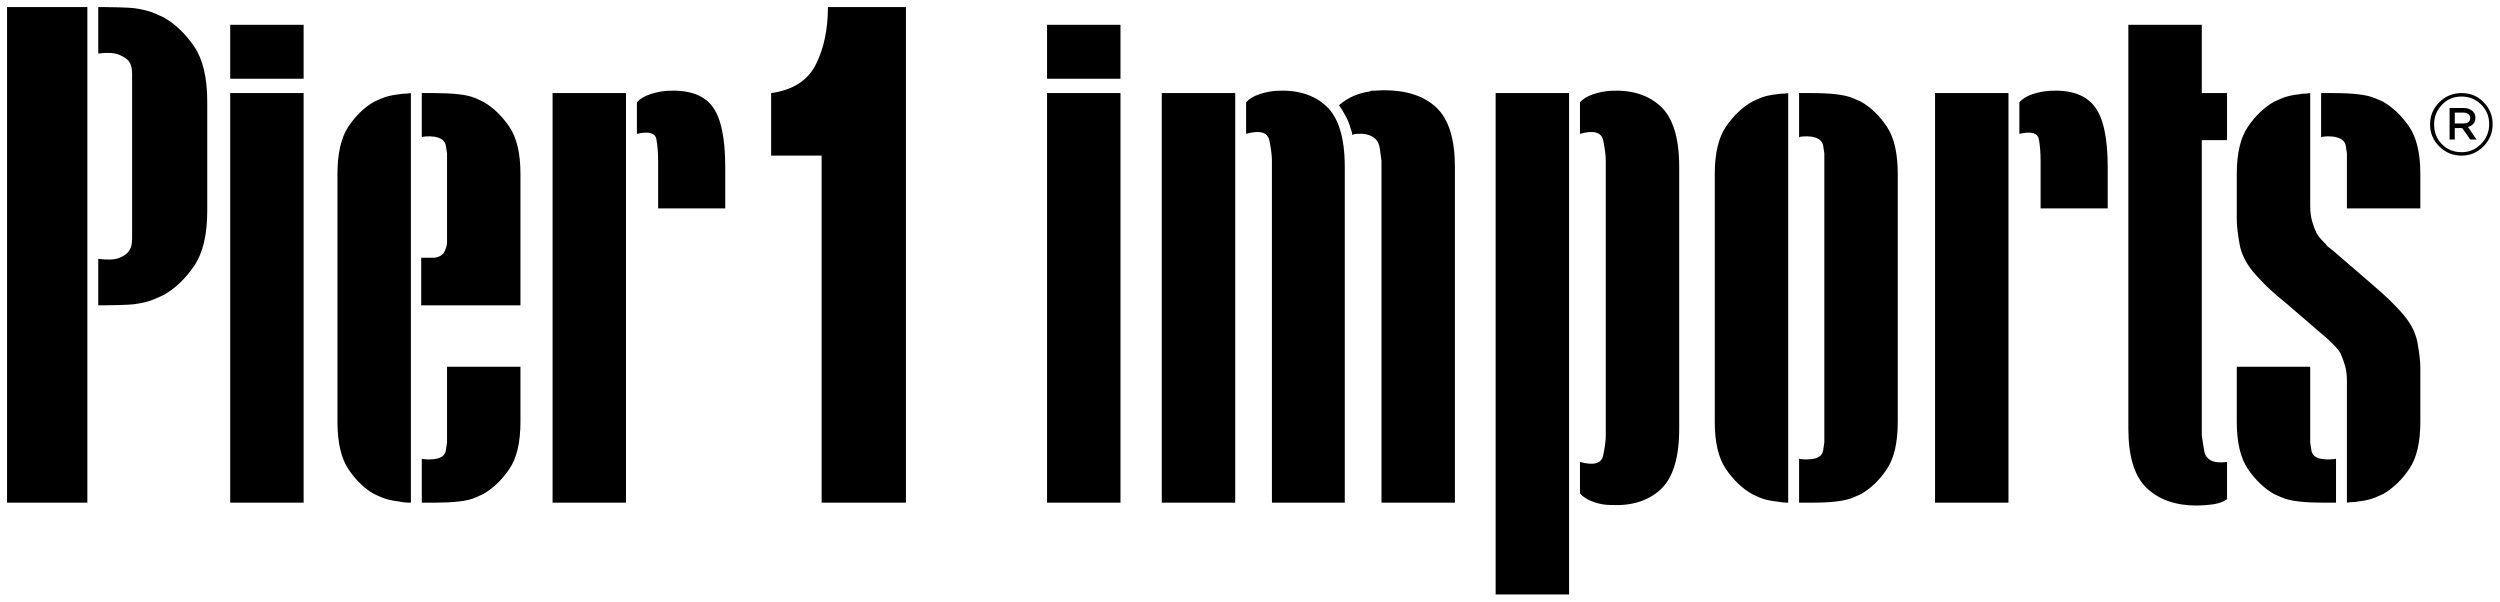
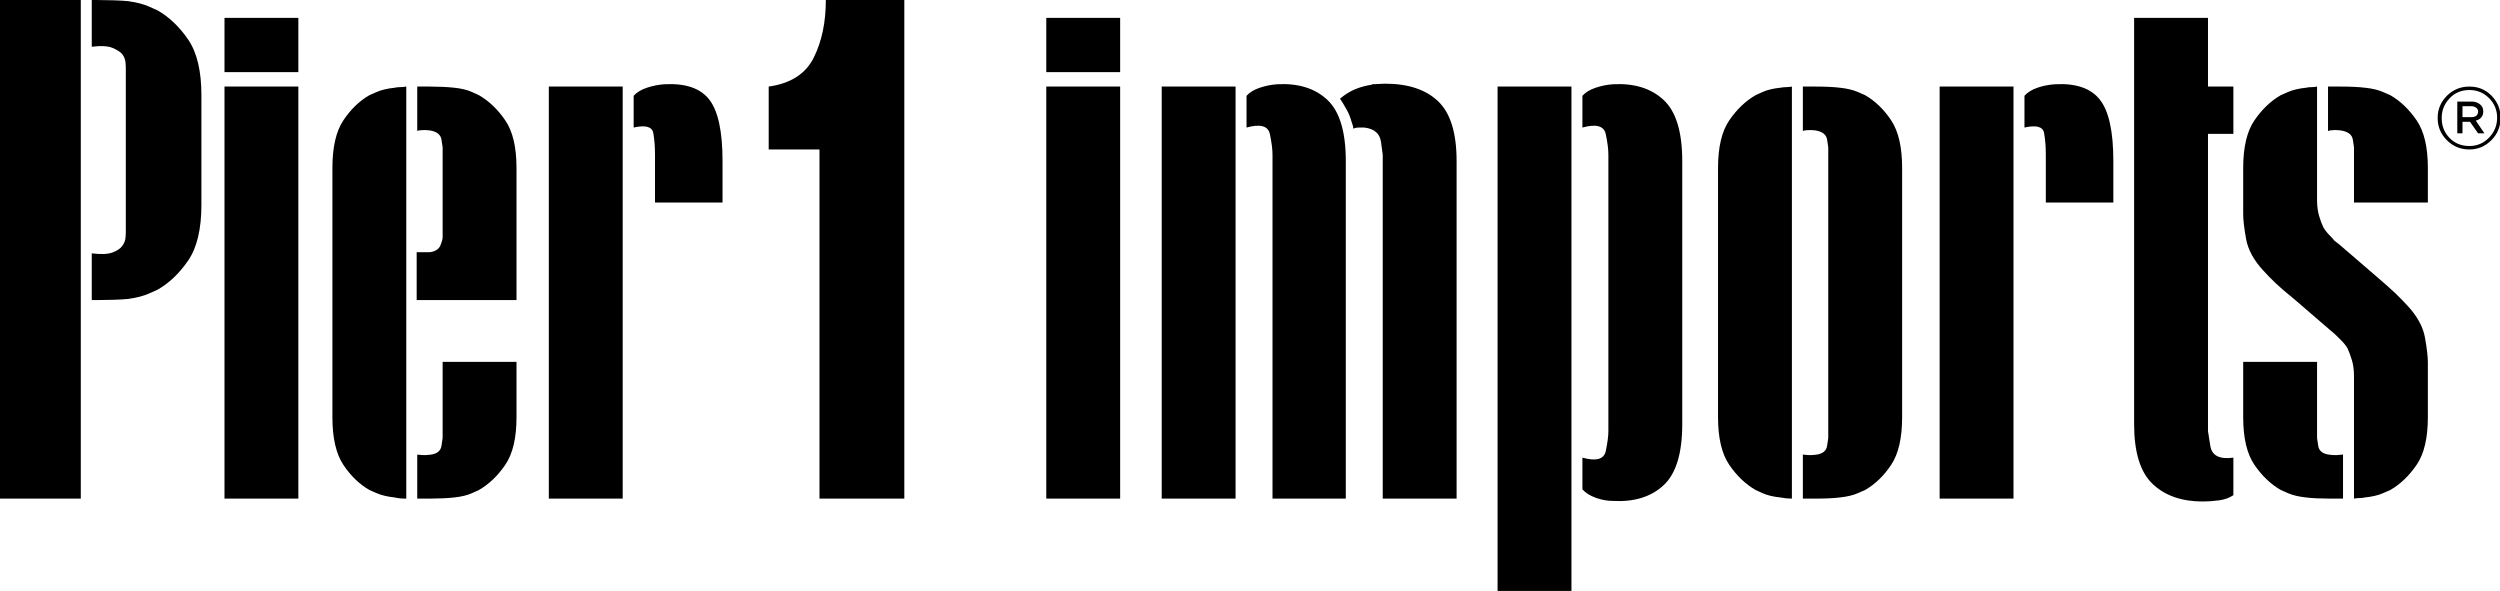
- <svg xmlns="http://www.w3.org/2000/svg" width="2128px" height="512px" viewBox="0 0 2128 512" version="1.1">
+ <svg xmlns="http://www.w3.org/2000/svg" width="1083px" height="256px" viewBox="0 0 1083 256" version="1.1">
  <defs />
  <g id="Page-1" stroke="none" stroke-width="1" fill="none" fill-rule="evenodd">
    <g id="p1logo" fill="#000000">
-       <path d="M988.91,427.875 L1051.41,427.875 L1051.41,79.242 L988.91,79.242 L988.91,427.875 Z M1086.566,77.289 C1081.683,77.615 1076.8,78.591 1071.917,80.219 C1067.035,81.846 1063.291,84.125 1060.687,87.055 L1060.687,113.91 C1072.406,110.655 1078.998,112.527 1080.462,119.525 C1081.927,126.524 1082.66,132.302 1082.66,136.859 L1082.66,427.875 L1144.671,427.875 L1144.671,142.23 C1144.671,117.491 1139.463,100.238 1129.046,90.473 C1118.63,80.707 1104.47,76.312 1086.566,77.289 L1086.566,77.289 Z M1177.874,76.801 C1176.247,76.801 1174.457,76.882 1172.503,77.045 C1170.55,77.208 1168.76,77.289 1167.132,77.289 L1167.132,77.289 C1166.807,77.289 1166.644,77.37 1166.644,77.533 C1166.644,77.696 1166.481,77.777 1166.156,77.777 C1161.598,78.428 1157.123,79.649 1152.728,81.439 C1148.333,83.23 1144.02,85.915 1139.789,89.496 C1141.742,92.426 1143.613,95.518 1145.404,98.773 C1147.194,102.029 1148.578,105.447 1149.554,109.027 C1149.88,110.004 1150.205,110.98 1150.531,111.957 C1150.856,112.934 1151.019,113.91 1151.019,114.887 C1151.67,114.561 1152.402,114.317 1153.216,114.154 C1154.03,113.991 1154.925,113.91 1155.902,113.91 L1155.902,113.91 L1156.39,113.91 L1156.878,113.91 L1157.611,113.91 L1157.855,113.91 L1158.587,113.91 L1158.832,113.91 L1159.564,113.91 L1159.808,113.91 L1160.296,113.91 C1168.76,114.887 1173.48,118.956 1174.456,126.117 C1175.433,133.279 1175.921,136.859 1175.921,136.859 L1175.921,427.875 L1238.421,427.875 L1238.421,142.23 C1238.421,118.467 1233.213,101.622 1222.796,91.693 C1212.38,81.765 1197.406,76.801 1177.874,76.801 L1177.874,76.801 Z M1273.089,506 L1335.589,506 L1335.589,79.242 L1273.089,79.242 L1273.089,506 Z M1370.745,77.289 C1365.863,77.615 1360.98,78.591 1356.097,80.219 C1351.214,81.846 1347.471,84.125 1344.867,87.055 L1344.867,113.91 C1356.585,110.655 1363.177,112.527 1364.642,119.525 C1366.107,126.524 1366.839,132.302 1366.839,136.859 L1366.839,255.512 L1366.839,268.695 L1366.839,273.578 L1366.839,370.746 C1366.839,374.978 1366.107,380.593 1364.642,387.592 C1363.177,394.59 1356.585,396.462 1344.867,393.207 L1344.867,420.062 C1347.471,422.992 1351.214,425.352 1356.097,427.142 C1360.98,428.933 1365.863,429.828 1370.745,429.828 C1388.649,430.804 1402.891,426.41 1413.47,416.644 C1424.05,406.879 1429.339,389.626 1429.339,364.887 L1429.339,142.23 C1429.339,117.491 1424.05,100.238 1413.47,90.473 C1402.891,80.707 1388.649,76.312 1370.745,77.289 L1370.745,77.289 Z M1647.113,427.875 L1709.612,427.875 L1709.612,79.242 L1647.113,79.242 L1647.113,427.875 Z M1744.769,77.289 C1739.56,77.615 1734.596,78.591 1729.876,80.219 C1725.156,81.846 1721.494,84.125 1718.89,87.055 L1718.89,113.91 C1728.981,111.631 1734.515,113.178 1735.491,118.549 C1736.468,123.92 1736.956,130.023 1736.956,136.859 L1736.956,177.387 L1794.085,177.387 L1794.085,142.23 C1794.085,117.165 1790.26,99.831 1782.611,90.228 C1774.961,80.626 1762.347,76.312 1744.769,77.289 L1744.769,77.289 Z M1584.124,86.566 C1584.124,86.566 1582.09,85.671 1578.021,83.881 C1573.952,82.09 1568.825,80.87 1562.64,80.219 C1560.036,79.893 1556.943,79.649 1553.363,79.486 C1549.782,79.324 1546.038,79.242 1542.132,79.242 L1532.855,79.242 L1532.122,79.242 L1531.39,79.242 L1531.39,116.84 C1531.715,116.84 1531.96,116.758 1532.122,116.596 C1532.285,116.433 1532.529,116.352 1532.855,116.352 C1532.855,116.352 1533.75,116.27 1535.54,116.107 C1537.331,115.945 1539.528,116.026 1542.132,116.352 C1547.992,117.328 1551.247,119.932 1551.898,124.164 C1552.549,128.396 1552.874,130.512 1552.874,130.512 L1552.874,376.605 C1552.874,376.605 1552.549,378.803 1551.898,383.197 C1551.247,387.592 1547.992,390.114 1542.132,390.765 C1539.528,391.091 1537.331,391.172 1535.54,391.01 C1533.75,390.847 1532.855,390.765 1532.855,390.765 L1532.122,390.765 C1531.96,390.765 1531.715,390.603 1531.39,390.277 L1531.39,427.875 L1532.122,427.875 L1532.855,427.875 L1542.132,427.875 C1546.038,427.875 1549.782,427.793 1553.363,427.631 C1556.943,427.468 1560.036,427.224 1562.64,426.898 C1568.825,426.247 1573.952,425.027 1578.021,423.236 C1582.09,421.446 1584.124,420.551 1584.124,420.551 C1592.588,415.668 1599.912,408.588 1606.097,399.31 C1612.282,390.033 1615.374,376.605 1615.374,359.027 L1615.374,148.09 C1615.374,130.512 1612.282,117.084 1606.097,107.807 C1599.912,98.529 1592.588,91.449 1584.124,86.566 L1584.124,86.566 Z M1491.351,86.566 C1482.887,91.449 1475.482,98.529 1469.134,107.807 C1462.786,117.084 1459.613,130.512 1459.613,148.09 L1459.613,359.027 C1459.613,376.605 1462.786,390.033 1469.134,399.31 C1475.482,408.588 1482.887,415.668 1491.351,420.551 C1491.351,420.551 1493.304,421.446 1497.21,423.236 C1501.117,425.027 1506.162,426.247 1512.347,426.898 C1513.975,427.224 1515.602,427.468 1517.23,427.631 C1518.857,427.793 1520.485,427.875 1522.113,427.875 L1522.113,378.07 L1522.113,376.849 L1522.113,376.605 L1522.113,130.512 L1522.113,130.268 L1522.113,129.047 L1522.113,79.242 C1520.485,79.568 1518.857,79.73 1517.23,79.73 C1515.602,79.73 1513.975,79.893 1512.347,80.219 C1506.162,80.87 1501.117,82.09 1497.21,83.881 C1493.304,85.671 1491.351,86.566 1491.351,86.566 L1491.351,86.566 Z M1874.163,119.281 L1895.648,119.281 L1895.648,79.242 L1874.163,79.242 L1874.163,21.137 L1811.663,21.137 L1811.663,364.887 C1811.663,388.65 1816.872,405.495 1827.288,415.424 C1837.705,425.352 1851.865,430.316 1869.769,430.316 C1874,430.316 1878.558,429.991 1883.441,429.34 C1888.323,428.689 1892.392,427.224 1895.648,424.945 L1895.648,393.207 C1883.929,394.834 1877.418,391.498 1876.116,383.197 C1874.814,374.896 1874.163,370.746 1874.163,370.746 L1874.163,119.281 Z M2028.46,86.566 C2028.46,86.566 2026.426,85.671 2022.356,83.881 C2018.287,82.09 2013.161,80.87 2006.976,80.219 C2004.371,79.893 2001.279,79.649 1997.698,79.486 C1994.118,79.324 1990.374,79.242 1986.468,79.242 L1977.19,79.242 L1976.702,79.242 L1975.726,79.242 L1975.726,116.84 C1976.051,116.84 1976.377,116.758 1976.702,116.596 C1977.028,116.433 1977.19,116.352 1977.19,116.352 C1980.12,116.026 1982.399,115.945 1984.026,116.107 C1985.654,116.27 1986.468,116.352 1986.468,116.352 C1992.653,117.328 1996.071,119.932 1996.722,124.164 C1997.373,128.396 1997.698,130.512 1997.698,130.512 L1997.698,177.387 L2060.198,177.387 L2060.198,148.09 C2060.198,130.512 2057.024,117.084 2050.677,107.807 C2044.329,98.529 2036.924,91.449 2028.46,86.566 L2028.46,86.566 Z M1977.19,390.765 C1971.331,390.114 1968.076,387.592 1967.425,383.197 C1966.774,378.803 1966.448,376.605 1966.448,376.605 L1966.448,312.152 L1903.948,312.152 L1903.948,359.027 C1903.948,376.605 1907.122,390.033 1913.47,399.31 C1919.818,408.588 1927.223,415.668 1935.687,420.551 C1935.687,420.551 1937.721,421.446 1941.79,423.236 C1945.859,425.027 1950.986,426.247 1957.171,426.898 C1959.775,427.224 1962.868,427.468 1966.448,427.631 C1970.029,427.793 1973.61,427.875 1977.19,427.875 L1986.468,427.875 L1987.444,427.875 L1988.421,427.875 L1988.421,390.277 C1988.095,390.603 1987.77,390.765 1987.444,390.765 L1986.468,390.765 C1983.864,391.091 1981.666,391.172 1979.876,391.01 C1978.086,390.847 1977.19,390.765 1977.19,390.765 L1977.19,390.765 Z M2060.198,312.64 C2060.198,307.758 2059.384,300.759 2057.757,291.644 C2056.129,282.53 2051.246,273.578 2043.108,264.789 C2039.528,260.883 2036.028,257.302 2032.61,254.047 C2029.192,250.792 2024.066,246.234 2017.23,240.375 L1985.491,213.031 C1985.491,213.031 1985.084,212.706 1984.271,212.055 C1983.457,211.404 1982.399,210.59 1981.097,209.613 C1980.446,208.637 1979.062,207.09 1976.946,204.975 C1974.83,202.859 1973.121,200.661 1971.819,198.383 C1970.517,195.779 1969.297,192.523 1968.157,188.617 C1967.018,184.711 1966.448,180.316 1966.448,175.434 L1966.448,157.367 L1966.448,130.512 L1966.448,130.268 L1966.448,129.047 L1966.448,79.242 C1964.821,79.568 1963.193,79.73 1961.565,79.73 C1959.938,79.73 1958.473,79.893 1957.171,80.219 C1950.986,80.87 1945.859,82.09 1941.79,83.881 C1937.721,85.671 1935.687,86.566 1935.687,86.566 C1927.223,91.449 1919.818,98.529 1913.47,107.807 C1907.122,117.084 1903.948,130.512 1903.948,148.09 L1903.948,157.367 L1903.948,187.152 C1903.948,192.035 1904.762,199.034 1906.39,208.148 C1908.017,217.263 1912.9,226.215 1921.038,235.004 C1924.293,238.585 1927.711,242.084 1931.292,245.502 C1934.873,248.92 1940.081,253.396 1946.917,258.93 L1978.655,286.273 C1978.655,286.273 1979.062,286.599 1979.876,287.25 C1980.69,287.901 1981.748,288.877 1983.05,290.18 C1983.701,290.831 1985.084,292.214 1987.2,294.33 C1989.316,296.446 1991.025,298.643 1992.327,300.922 C1993.629,303.851 1994.85,307.188 1995.989,310.932 C1997.129,314.675 1997.698,319.151 1997.698,324.359 L1997.698,349.75 L1997.698,376.605 L1997.698,376.849 L1997.698,378.07 L1997.698,427.875 C1999.326,427.549 2000.954,427.387 2002.581,427.387 C2004.209,427.387 2005.674,427.224 2006.976,426.898 C2013.161,426.247 2018.287,425.027 2022.356,423.236 C2026.426,421.446 2028.46,420.551 2028.46,420.551 C2036.924,415.668 2044.329,408.588 2050.677,399.31 C2057.024,390.033 2060.198,376.605 2060.198,359.027 L2060.198,349.75 L2060.198,312.64 Z M2068.499,106.098 C2068.499,113.259 2071.103,119.444 2076.312,124.652 C2081.52,129.861 2087.867,132.465 2095.354,132.465 C2102.516,132.465 2108.701,129.861 2113.909,124.652 C2119.118,119.444 2121.722,113.096 2121.722,105.609 C2121.722,98.448 2119.199,92.263 2114.153,87.055 C2109.108,81.846 2102.842,79.242 2095.354,79.242 C2087.867,79.242 2081.52,81.846 2076.312,87.055 C2071.103,92.263 2068.499,98.448 2068.499,105.609 L2068.499,106.098 L2068.499,106.098 Z M2118.792,105.609 C2118.792,112.12 2116.513,117.735 2111.956,122.455 C2107.399,127.175 2101.865,129.535 2095.354,129.535 C2088.519,129.535 2082.903,127.256 2078.509,122.699 C2074.114,118.142 2071.917,112.608 2071.917,106.098 L2071.917,105.609 C2071.917,99.424 2074.114,93.972 2078.509,89.252 C2082.903,84.532 2088.519,82.172 2095.354,82.172 C2101.865,82.172 2107.399,84.45 2111.956,89.008 C2116.513,93.565 2118.792,99.099 2118.792,105.609 L2118.792,105.609 Z M2085.101,91.937 L2085.101,118.793 L2089.495,118.793 L2089.495,109.027 L2095.843,109.027 L2102.679,118.793 L2108.05,118.793 L2100.726,108.051 C2102.353,107.725 2103.818,106.911 2105.12,105.609 C2106.422,104.307 2107.073,102.517 2107.073,100.238 C2107.073,97.634 2106.097,95.6 2104.144,94.135 C2102.19,92.67 2099.912,91.937 2097.308,91.937 L2085.101,91.937 L2085.101,91.937 Z M2089.495,105.121 L2089.495,95.844 L2096.819,95.844 C2098.447,95.844 2099.83,96.251 2100.97,97.064 C2102.109,97.878 2102.679,98.936 2102.679,100.238 C2102.679,101.866 2102.19,103.087 2101.214,103.9 C2100.237,104.714 2098.772,105.121 2096.819,105.121 L2089.495,105.121 Z M704.73,6 C704.73,24.88 701.312,41.156 694.476,54.828 C687.64,68.5 674.945,76.638 656.39,79.242 L656.39,132.465 L699.359,132.465 L699.359,427.875 L771.136,427.875 L771.136,6 L704.73,6 Z M195.941,427.875 L258.441,427.875 L258.441,79.242 L195.941,79.242 L195.941,427.875 Z M195.941,67.035 L258.441,67.035 L258.441,21.137 L195.941,21.137 L195.941,67.035 Z M891.253,427.875 L953.753,427.875 L953.753,79.242 L891.253,79.242 L891.253,427.875 Z M891.253,67.035 L953.753,67.035 L953.753,21.137 L891.253,21.137 L891.253,67.035 Z M380.512,376.605 C380.512,376.605 380.186,378.803 379.535,383.197 C378.884,387.592 375.629,390.114 369.769,390.765 C366.84,391.091 364.561,391.172 362.933,391.01 C361.306,390.847 360.492,390.765 360.492,390.765 L359.515,390.765 C359.19,390.765 359.027,390.603 359.027,390.277 L359.027,427.875 L359.515,427.875 L360.492,427.875 L369.769,427.875 C373.35,427.875 376.931,427.793 380.512,427.631 C384.092,427.468 387.347,427.224 390.277,426.898 C396.462,426.247 401.508,425.027 405.414,423.236 C409.32,421.446 411.273,420.551 411.273,420.551 C419.737,415.668 427.142,408.588 433.49,399.31 C439.838,390.033 443.012,376.605 443.012,359.027 L443.012,312.152 L380.512,312.152 L380.512,376.605 Z M318.5,86.566 C310.036,91.449 302.712,98.529 296.527,107.807 C290.342,117.084 287.25,130.512 287.25,148.09 L287.25,359.027 C287.25,376.605 290.342,390.033 296.527,399.31 C302.712,408.588 310.036,415.668 318.5,420.551 C318.5,420.551 320.534,421.446 324.603,423.236 C328.672,425.027 333.799,426.247 339.984,426.898 C341.286,427.224 342.751,427.468 344.379,427.631 C346.006,427.793 347.797,427.875 349.75,427.875 L349.75,378.07 L349.75,376.849 L349.75,376.605 L349.75,130.512 L349.75,130.268 L349.75,129.047 L349.75,79.242 C347.797,79.568 346.006,79.73 344.379,79.73 C342.751,79.73 341.286,79.893 339.984,80.219 C333.799,80.87 328.672,82.09 324.603,83.881 C320.534,85.671 318.5,86.566 318.5,86.566 L318.5,86.566 Z M411.273,86.566 C411.273,86.566 409.32,85.671 405.414,83.881 C401.508,82.09 396.462,80.87 390.277,80.219 C387.347,79.893 384.092,79.649 380.512,79.486 C376.931,79.324 373.35,79.242 369.769,79.242 L360.492,79.242 L359.515,79.242 L359.027,79.242 L359.027,116.84 C359.027,116.84 359.19,116.758 359.515,116.596 C359.841,116.433 360.167,116.352 360.492,116.352 C360.492,116.352 361.306,116.27 362.933,116.107 C364.561,115.945 366.84,116.026 369.769,116.352 C375.629,117.328 378.884,119.932 379.535,124.164 C380.186,128.396 380.512,130.512 380.512,130.512 L380.512,206.684 C380.512,208.311 379.861,210.671 378.558,213.764 C377.256,216.856 374.327,218.728 369.769,219.379 L358.539,219.379 L358.539,259.906 L443.012,259.906 L443.012,148.09 C443.012,130.512 439.838,117.084 433.49,107.807 C427.142,98.529 419.737,91.449 411.273,86.566 L411.273,86.566 Z M470.355,427.875 L532.855,427.875 L532.855,79.242 L470.355,79.242 L470.355,427.875 Z M568.011,77.289 C563.129,77.615 558.246,78.591 553.363,80.219 C548.48,81.846 544.737,84.125 542.133,87.055 L542.133,113.91 C552.224,111.631 557.758,113.178 558.734,118.549 C559.711,123.92 560.199,130.023 560.199,136.859 L560.199,177.387 L617.328,177.387 L617.328,142.23 C617.328,117.165 613.584,99.831 606.097,90.228 C598.61,80.626 585.915,76.312 568.011,77.289 L568.011,77.289 Z M139.301,14.789 C139.301,14.789 136.941,13.731 132.221,11.615 C127.501,9.499 121.56,7.953 114.398,6.977 C111.469,6.651 107.156,6.407 101.459,6.244 C95.762,6.081 90.961,6 87.055,6 L85.346,6 L83.637,6 L83.637,45.551 C91.449,44.574 97.309,44.9 101.215,46.527 C105.121,48.155 107.888,49.945 109.516,51.898 C111.143,54.177 112.038,56.537 112.201,58.978 C112.364,61.42 112.445,62.641 112.445,62.641 L112.445,203.266 C112.445,203.266 112.364,204.486 112.201,206.928 C112.038,209.369 111.143,211.729 109.516,214.008 C107.888,216.286 105.121,218.158 101.215,219.623 C97.309,221.088 91.449,221.332 83.637,220.355 L83.637,259.906 L85.346,259.906 L87.055,259.906 C90.961,259.906 95.762,259.825 101.459,259.662 C107.156,259.499 111.469,259.255 114.398,258.93 C121.56,257.953 127.501,256.407 132.221,254.291 C136.941,252.175 139.301,251.117 139.301,251.117 C149.066,245.583 157.693,237.364 165.18,226.459 C172.667,215.554 176.41,199.848 176.41,179.34 L176.41,86.566 C176.41,66.058 172.667,50.352 165.18,39.447 C157.693,28.542 149.066,20.323 139.301,14.789 L139.301,14.789 Z M6,427.875 L74.359,427.875 L74.359,6 L6,6 L6,427.875 Z" />
+       <path d="M503.25,216 L535.25,216 L535.25,37.5 L503.25,37.5 L503.25,216 Z M553.25,36.5 C550.75,36.667 548.25,37.167 545.75,38 C543.25,38.833 541.333,40 540,41.5 L540,55.25 C546,53.583 549.375,54.542 550.125,58.125 C550.875,61.708 551.25,64.667 551.25,67 L551.25,216 L583,216 L583,69.75 C583,57.083 580.333,48.25 575,43.25 C569.667,38.25 562.417,36 553.25,36.5 L553.25,36.5 Z M600,36.25 C599.167,36.25 598.25,36.292 597.25,36.375 C596.25,36.458 595.333,36.5 594.5,36.5 L594.5,36.5 C594.333,36.5 594.25,36.542 594.25,36.625 C594.25,36.708 594.167,36.75 594,36.75 C591.667,37.083 589.375,37.708 587.125,38.625 C584.875,39.542 582.667,40.917 580.5,42.75 C581.5,44.25 582.458,45.833 583.375,47.5 C584.292,49.167 585,50.917 585.5,52.75 C585.667,53.25 585.833,53.75 586,54.25 C586.167,54.75 586.25,55.25 586.25,55.75 C586.583,55.583 586.958,55.458 587.375,55.375 C587.792,55.292 588.25,55.25 588.75,55.25 L588.75,55.25 L589,55.25 L589.25,55.25 L589.625,55.25 L589.75,55.25 L590.125,55.25 L590.25,55.25 L590.625,55.25 L590.75,55.25 L591,55.25 C595.333,55.75 597.75,57.833 598.25,61.5 C598.75,65.167 599,67 599,67 L599,216 L631,216 L631,69.75 C631,57.583 628.333,48.958 623,43.875 C617.667,38.792 610,36.25 600,36.25 L600,36.25 Z M648.75,256 L680.75,256 L680.75,37.5 L648.75,37.5 L648.75,256 Z M698.75,36.5 C696.25,36.667 693.75,37.167 691.25,38 C688.75,38.833 686.833,40 685.5,41.5 L685.5,55.25 C691.5,53.583 694.875,54.542 695.625,58.125 C696.375,61.708 696.75,64.667 696.75,67 L696.75,127.75 L696.75,134.5 L696.75,137 L696.75,186.75 C696.75,188.917 696.375,191.792 695.625,195.375 C694.875,198.958 691.5,199.917 685.5,198.25 L685.5,212 C686.833,213.5 688.75,214.708 691.25,215.625 C693.75,216.542 696.25,217 698.75,217 C707.917,217.5 715.208,215.25 720.625,210.25 C726.042,205.25 728.75,196.417 728.75,183.75 L728.75,69.75 C728.75,57.083 726.042,48.25 720.625,43.25 C715.208,38.25 707.917,36 698.75,36.5 L698.75,36.5 Z M840.25,216 L872.25,216 L872.25,37.5 L840.25,37.5 L840.25,216 Z M890.25,36.5 C887.583,36.667 885.042,37.167 882.625,38 C880.208,38.833 878.333,40 877,41.5 L877,55.25 C882.167,54.083 885,54.875 885.5,57.625 C886,60.375 886.25,63.5 886.25,67 L886.25,87.75 L915.5,87.75 L915.5,69.75 C915.5,56.917 913.542,48.042 909.625,43.125 C905.708,38.208 899.25,36 890.25,36.5 L890.25,36.5 Z M808,41.25 C808,41.25 806.958,40.792 804.875,39.875 C802.792,38.958 800.167,38.333 797,38 C795.667,37.833 794.083,37.708 792.25,37.625 C790.417,37.542 788.5,37.5 786.5,37.5 L781.75,37.5 L781.375,37.5 L781,37.5 L781,56.75 C781.167,56.75 781.292,56.708 781.375,56.625 C781.458,56.542 781.583,56.5 781.75,56.5 C781.75,56.5 782.208,56.458 783.125,56.375 C784.042,56.292 785.167,56.333 786.5,56.5 C789.5,57 791.167,58.333 791.5,60.5 C791.833,62.667 792,63.75 792,63.75 L792,189.75 C792,189.75 791.833,190.875 791.5,193.125 C791.167,195.375 789.5,196.667 786.5,197 C785.167,197.167 784.042,197.208 783.125,197.125 C782.208,197.042 781.75,197 781.75,197 L781.375,197 C781.292,197 781.167,196.917 781,196.75 L781,216 L781.375,216 L781.75,216 L786.5,216 C788.5,216 790.417,215.958 792.25,215.875 C794.083,215.792 795.667,215.667 797,215.5 C800.167,215.167 802.792,214.542 804.875,213.625 C806.958,212.708 808,212.25 808,212.25 C812.333,209.75 816.083,206.125 819.25,201.375 C822.417,196.625 824,189.75 824,180.75 L824,72.75 C824,63.75 822.417,56.875 819.25,52.125 C816.083,47.375 812.333,43.75 808,41.25 L808,41.25 Z M760.5,41.25 C756.167,43.75 752.375,47.375 749.125,52.125 C745.875,56.875 744.25,63.75 744.25,72.75 L744.25,180.75 C744.25,189.75 745.875,196.625 749.125,201.375 C752.375,206.125 756.167,209.75 760.5,212.25 C760.5,212.25 761.5,212.708 763.5,213.625 C765.5,214.542 768.083,215.167 771.25,215.5 C772.083,215.667 772.917,215.792 773.75,215.875 C774.583,215.958 775.417,216 776.25,216 L776.25,190.5 L776.25,189.875 L776.25,189.75 L776.25,63.75 L776.25,63.625 L776.25,63 L776.25,37.5 C775.417,37.667 774.583,37.75 773.75,37.75 C772.917,37.75 772.083,37.833 771.25,38 C768.083,38.333 765.5,38.958 763.5,39.875 C761.5,40.792 760.5,41.25 760.5,41.25 L760.5,41.25 Z M956.5,58 L967.5,58 L967.5,37.5 L956.5,37.5 L956.5,7.75 L924.5,7.75 L924.5,183.75 C924.5,195.917 927.167,204.542 932.5,209.625 C937.833,214.708 945.083,217.25 954.25,217.25 C956.417,217.25 958.75,217.083 961.25,216.75 C963.75,216.417 965.833,215.667 967.5,214.5 L967.5,198.25 C961.5,199.083 958.167,197.375 957.5,193.125 C956.833,188.875 956.5,186.75 956.5,186.75 L956.5,58 Z M1035.5,41.25 C1035.5,41.25 1034.458,40.792 1032.375,39.875 C1030.292,38.958 1027.667,38.333 1024.5,38 C1023.167,37.833 1021.583,37.708 1019.75,37.625 C1017.917,37.542 1016,37.5 1014,37.5 L1009.25,37.5 L1009,37.5 L1008.5,37.5 L1008.5,56.75 C1008.667,56.75 1008.833,56.708 1009,56.625 C1009.167,56.542 1009.25,56.5 1009.25,56.5 C1010.75,56.333 1011.917,56.292 1012.75,56.375 C1013.583,56.458 1014,56.5 1014,56.5 C1017.167,57 1018.917,58.333 1019.25,60.5 C1019.583,62.667 1019.75,63.75 1019.75,63.75 L1019.75,87.75 L1051.75,87.75 L1051.75,72.75 C1051.75,63.75 1050.125,56.875 1046.875,52.125 C1043.625,47.375 1039.833,43.75 1035.5,41.25 L1035.5,41.25 Z M1009.25,197 C1006.25,196.667 1004.583,195.375 1004.25,193.125 C1003.917,190.875 1003.75,189.75 1003.75,189.75 L1003.75,156.75 L971.75,156.75 L971.75,180.75 C971.75,189.75 973.375,196.625 976.625,201.375 C979.875,206.125 983.667,209.75 988,212.25 C988,212.25 989.042,212.708 991.125,213.625 C993.208,214.542 995.833,215.167 999,215.5 C1000.333,215.667 1001.917,215.792 1003.75,215.875 C1005.583,215.958 1007.417,216 1009.25,216 L1014,216 L1014.5,216 L1015,216 L1015,196.75 C1014.833,196.917 1014.667,197 1014.5,197 L1014,197 C1012.667,197.167 1011.542,197.208 1010.625,197.125 C1009.708,197.042 1009.25,197 1009.25,197 L1009.25,197 Z M1051.75,157 C1051.75,154.5 1051.333,150.917 1050.5,146.25 C1049.667,141.583 1047.167,137 1043,132.5 C1041.167,130.5 1039.375,128.667 1037.625,127 C1035.875,125.333 1033.25,123 1029.75,120 L1013.5,106 C1013.5,106 1013.292,105.833 1012.875,105.5 C1012.458,105.167 1011.917,104.75 1011.25,104.25 C1010.917,103.75 1010.208,102.958 1009.125,101.875 C1008.042,100.792 1007.167,99.667 1006.5,98.5 C1005.833,97.167 1005.208,95.5 1004.625,93.5 C1004.042,91.5 1003.75,89.25 1003.75,86.75 L1003.75,77.5 L1003.75,63.75 L1003.75,63.625 L1003.75,63 L1003.75,37.5 C1002.917,37.667 1002.083,37.75 1001.25,37.75 C1000.417,37.75 999.667,37.833 999,38 C995.833,38.333 993.208,38.958 991.125,39.875 C989.042,40.792 988,41.25 988,41.25 C983.667,43.75 979.875,47.375 976.625,52.125 C973.375,56.875 971.75,63.75 971.75,72.75 L971.75,77.5 L971.75,92.75 C971.75,95.25 972.167,98.833 973,103.5 C973.833,108.167 976.333,112.75 980.5,117.25 C982.167,119.083 983.917,120.875 985.75,122.625 C987.583,124.375 990.25,126.667 993.75,129.5 L1010,143.5 C1010,143.5 1010.208,143.667 1010.625,144 C1011.042,144.333 1011.583,144.833 1012.25,145.5 C1012.583,145.833 1013.292,146.542 1014.375,147.625 C1015.458,148.708 1016.333,149.833 1017,151 C1017.667,152.5 1018.292,154.208 1018.875,156.125 C1019.458,158.042 1019.75,160.333 1019.75,163 L1019.75,176 L1019.75,189.75 L1019.75,189.875 L1019.75,190.5 L1019.75,216 C1020.583,215.833 1021.417,215.75 1022.25,215.75 C1023.083,215.75 1023.833,215.667 1024.5,215.5 C1027.667,215.167 1030.292,214.542 1032.375,213.625 C1034.458,212.708 1035.5,212.25 1035.5,212.25 C1039.833,209.75 1043.625,206.125 1046.875,201.375 C1050.125,196.625 1051.75,189.75 1051.75,180.75 L1051.75,176 L1051.75,157 Z M1056,51.25 C1056,54.917 1057.333,58.083 1060,60.75 C1062.667,63.417 1065.917,64.75 1069.75,64.75 C1073.417,64.75 1076.583,63.417 1079.25,60.75 C1081.917,58.083 1083.25,54.833 1083.25,51 C1083.25,47.333 1081.958,44.167 1079.375,41.5 C1076.792,38.833 1073.583,37.5 1069.75,37.5 C1065.917,37.5 1062.667,38.833 1060,41.5 C1057.333,44.167 1056,47.333 1056,51 L1056,51.25 L1056,51.25 Z M1081.75,51 C1081.75,54.333 1080.583,57.208 1078.25,59.625 C1075.917,62.042 1073.083,63.25 1069.75,63.25 C1066.25,63.25 1063.375,62.083 1061.125,59.75 C1058.875,57.417 1057.75,54.583 1057.75,51.25 L1057.75,51 C1057.75,47.833 1058.875,45.042 1061.125,42.625 C1063.375,40.208 1066.25,39 1069.75,39 C1073.083,39 1075.917,40.167 1078.25,42.5 C1080.583,44.833 1081.75,47.667 1081.75,51 L1081.75,51 Z M1064.5,44 L1064.5,57.75 L1066.75,57.75 L1066.75,52.75 L1070,52.75 L1073.5,57.75 L1076.25,57.75 L1072.5,52.25 C1073.333,52.083 1074.083,51.667 1074.75,51 C1075.417,50.333 1075.75,49.417 1075.75,48.25 C1075.75,46.917 1075.25,45.875 1074.25,45.125 C1073.25,44.375 1072.083,44 1070.75,44 L1064.5,44 L1064.5,44 Z M1066.75,50.75 L1066.75,46 L1070.5,46 C1071.333,46 1072.042,46.208 1072.625,46.625 C1073.208,47.042 1073.5,47.583 1073.5,48.25 C1073.5,49.083 1073.25,49.708 1072.75,50.125 C1072.25,50.542 1071.5,50.75 1070.5,50.75 L1066.75,50.75 Z M357.75,0 C357.75,9.667 356,18 352.5,25 C349,32 342.5,36.167 333,37.5 L333,64.75 L355,64.75 L355,216 L391.75,216 L391.75,0 L357.75,0 Z M97.25,216 L129.25,216 L129.25,37.5 L97.25,37.5 L97.25,216 Z M97.25,31.25 L129.25,31.25 L129.25,7.75 L97.25,7.75 L97.25,31.25 Z M453.25,216 L485.25,216 L485.25,37.5 L453.25,37.5 L453.25,216 Z M453.25,31.25 L485.25,31.25 L485.25,7.75 L453.25,7.75 L453.25,31.25 Z M191.75,189.75 C191.75,189.75 191.583,190.875 191.25,193.125 C190.917,195.375 189.25,196.667 186.25,197 C184.75,197.167 183.583,197.208 182.75,197.125 C181.917,197.042 181.5,197 181.5,197 L181,197 C180.833,197 180.75,196.917 180.75,196.75 L180.75,216 L181,216 L181.5,216 L186.25,216 C188.083,216 189.917,215.958 191.75,215.875 C193.583,215.792 195.25,215.667 196.75,215.5 C199.917,215.167 202.5,214.542 204.5,213.625 C206.5,212.708 207.5,212.25 207.5,212.25 C211.833,209.75 215.625,206.125 218.875,201.375 C222.125,196.625 223.75,189.75 223.75,180.75 L223.75,156.75 L191.75,156.75 L191.75,189.75 Z M160,41.25 C155.667,43.75 151.917,47.375 148.75,52.125 C145.583,56.875 144,63.75 144,72.75 L144,180.75 C144,189.75 145.583,196.625 148.75,201.375 C151.917,206.125 155.667,209.75 160,212.25 C160,212.25 161.042,212.708 163.125,213.625 C165.208,214.542 167.833,215.167 171,215.5 C171.667,215.667 172.417,215.792 173.25,215.875 C174.083,215.958 175,216 176,216 L176,190.5 L176,189.875 L176,189.75 L176,63.75 L176,63.625 L176,63 L176,37.5 C175,37.667 174.083,37.75 173.25,37.75 C172.417,37.75 171.667,37.833 171,38 C167.833,38.333 165.208,38.958 163.125,39.875 C161.042,40.792 160,41.25 160,41.25 L160,41.25 Z M207.5,41.25 C207.5,41.25 206.5,40.792 204.5,39.875 C202.5,38.958 199.917,38.333 196.75,38 C195.25,37.833 193.583,37.708 191.75,37.625 C189.917,37.542 188.083,37.5 186.25,37.5 L181.5,37.5 L181,37.5 L180.75,37.5 L180.75,56.75 C180.75,56.75 180.833,56.708 181,56.625 C181.167,56.542 181.333,56.5 181.5,56.5 C181.5,56.5 181.917,56.458 182.75,56.375 C183.583,56.292 184.75,56.333 186.25,56.5 C189.25,57 190.917,58.333 191.25,60.5 C191.583,62.667 191.75,63.75 191.75,63.75 L191.75,102.75 C191.75,103.583 191.417,104.792 190.75,106.375 C190.083,107.958 188.583,108.917 186.25,109.25 L180.5,109.25 L180.5,130 L223.75,130 L223.75,72.75 C223.75,63.75 222.125,56.875 218.875,52.125 C215.625,47.375 211.833,43.75 207.5,41.25 L207.5,41.25 Z M237.75,216 L269.75,216 L269.75,37.5 L237.75,37.5 L237.75,216 Z M287.75,36.5 C285.25,36.667 282.75,37.167 280.25,38 C277.75,38.833 275.833,40 274.5,41.5 L274.5,55.25 C279.667,54.083 282.5,54.875 283,57.625 C283.5,60.375 283.75,63.5 283.75,67 L283.75,87.75 L313,87.75 L313,69.75 C313,56.917 311.083,48.042 307.25,43.125 C303.417,38.208 296.917,36 287.75,36.5 L287.75,36.5 Z M68.25,4.5 C68.25,4.5 67.042,3.958 64.625,2.875 C62.208,1.792 59.167,1 55.5,0.5 C54,0.333 51.792,0.208 48.875,0.125 C45.958,0.042 43.5,0 41.5,0 L40.625,0 L39.75,0 L39.75,20.25 C43.75,19.75 46.75,19.917 48.75,20.75 C50.75,21.583 52.167,22.5 53,23.5 C53.833,24.667 54.292,25.875 54.375,27.125 C54.458,28.375 54.5,29 54.5,29 L54.5,101 C54.5,101 54.458,101.625 54.375,102.875 C54.292,104.125 53.833,105.333 53,106.5 C52.167,107.667 50.75,108.625 48.75,109.375 C46.75,110.125 43.75,110.25 39.75,109.75 L39.75,130 L40.625,130 L41.5,130 C43.5,130 45.958,129.958 48.875,129.875 C51.792,129.792 54,129.667 55.5,129.5 C59.167,129 62.208,128.208 64.625,127.125 C67.042,126.042 68.25,125.5 68.25,125.5 C73.25,122.667 77.667,118.458 81.5,112.875 C85.333,107.292 87.25,99.25 87.25,88.75 L87.25,41.25 C87.25,30.75 85.333,22.708 81.5,17.125 C77.667,11.542 73.25,7.333 68.25,4.5 L68.25,4.5 Z M0,216 L35,216 L35,0 L0,0 L0,216 Z" />
    </g>
  </g>
</svg>
